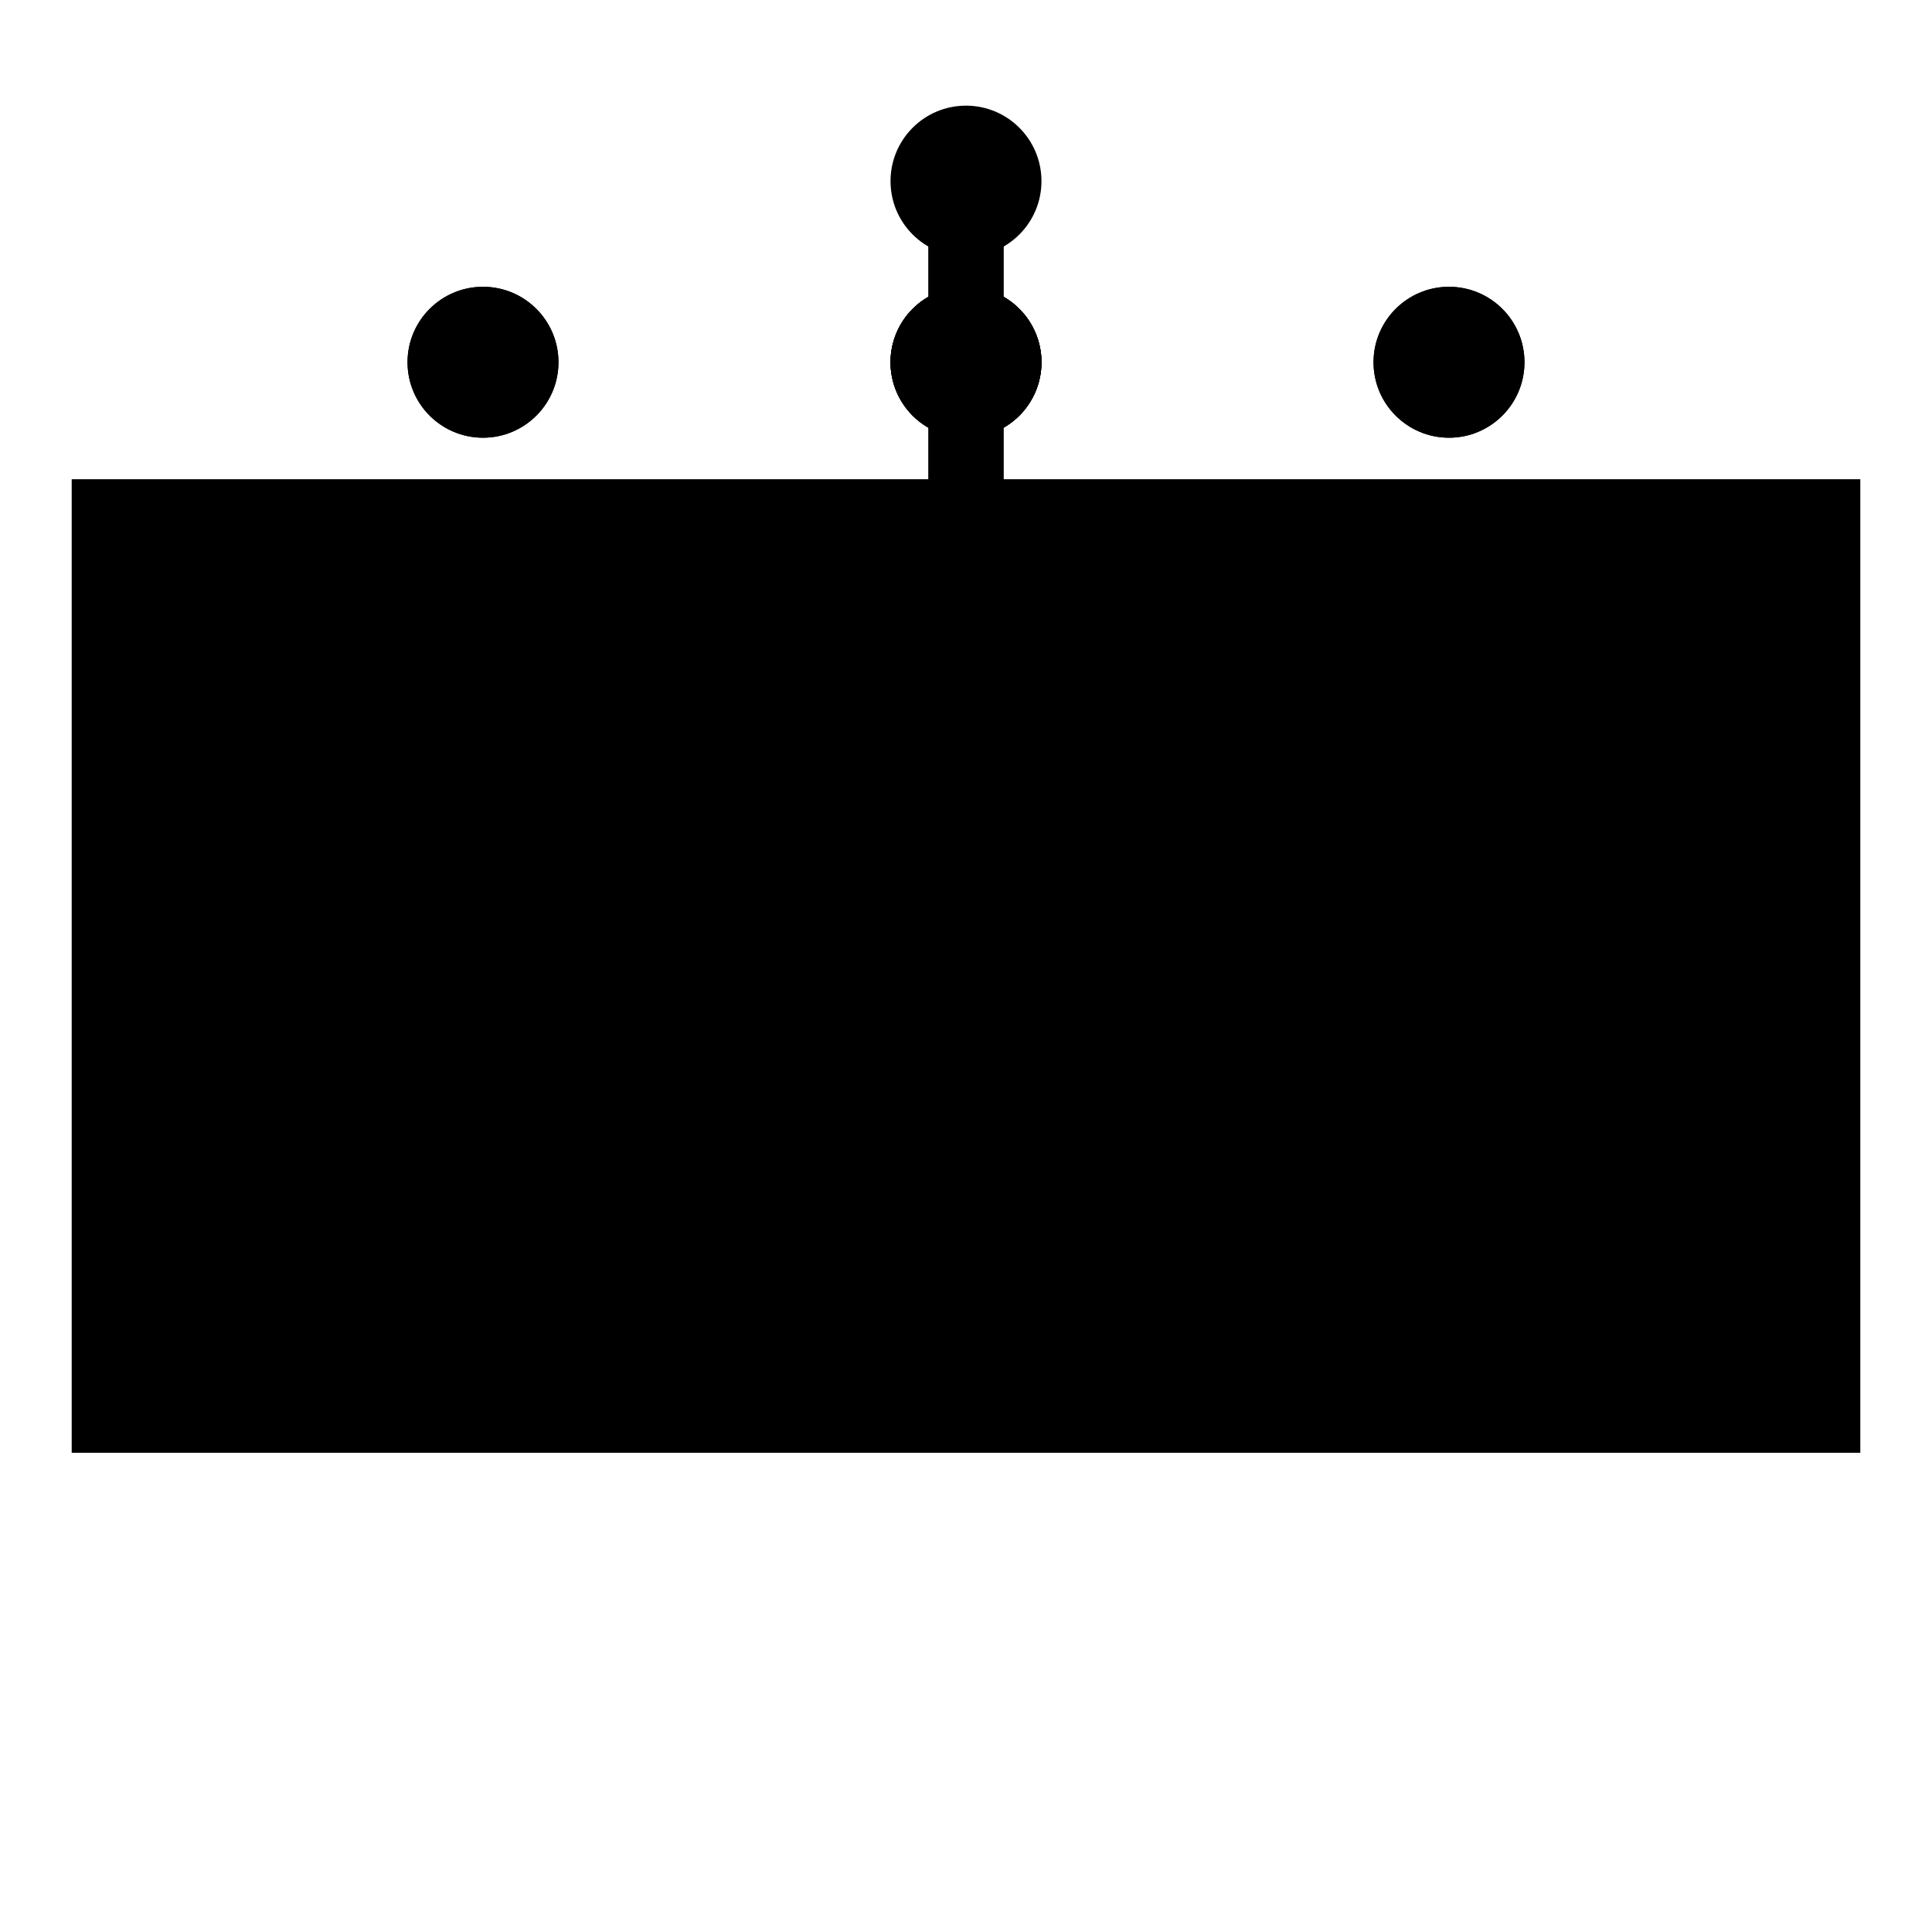
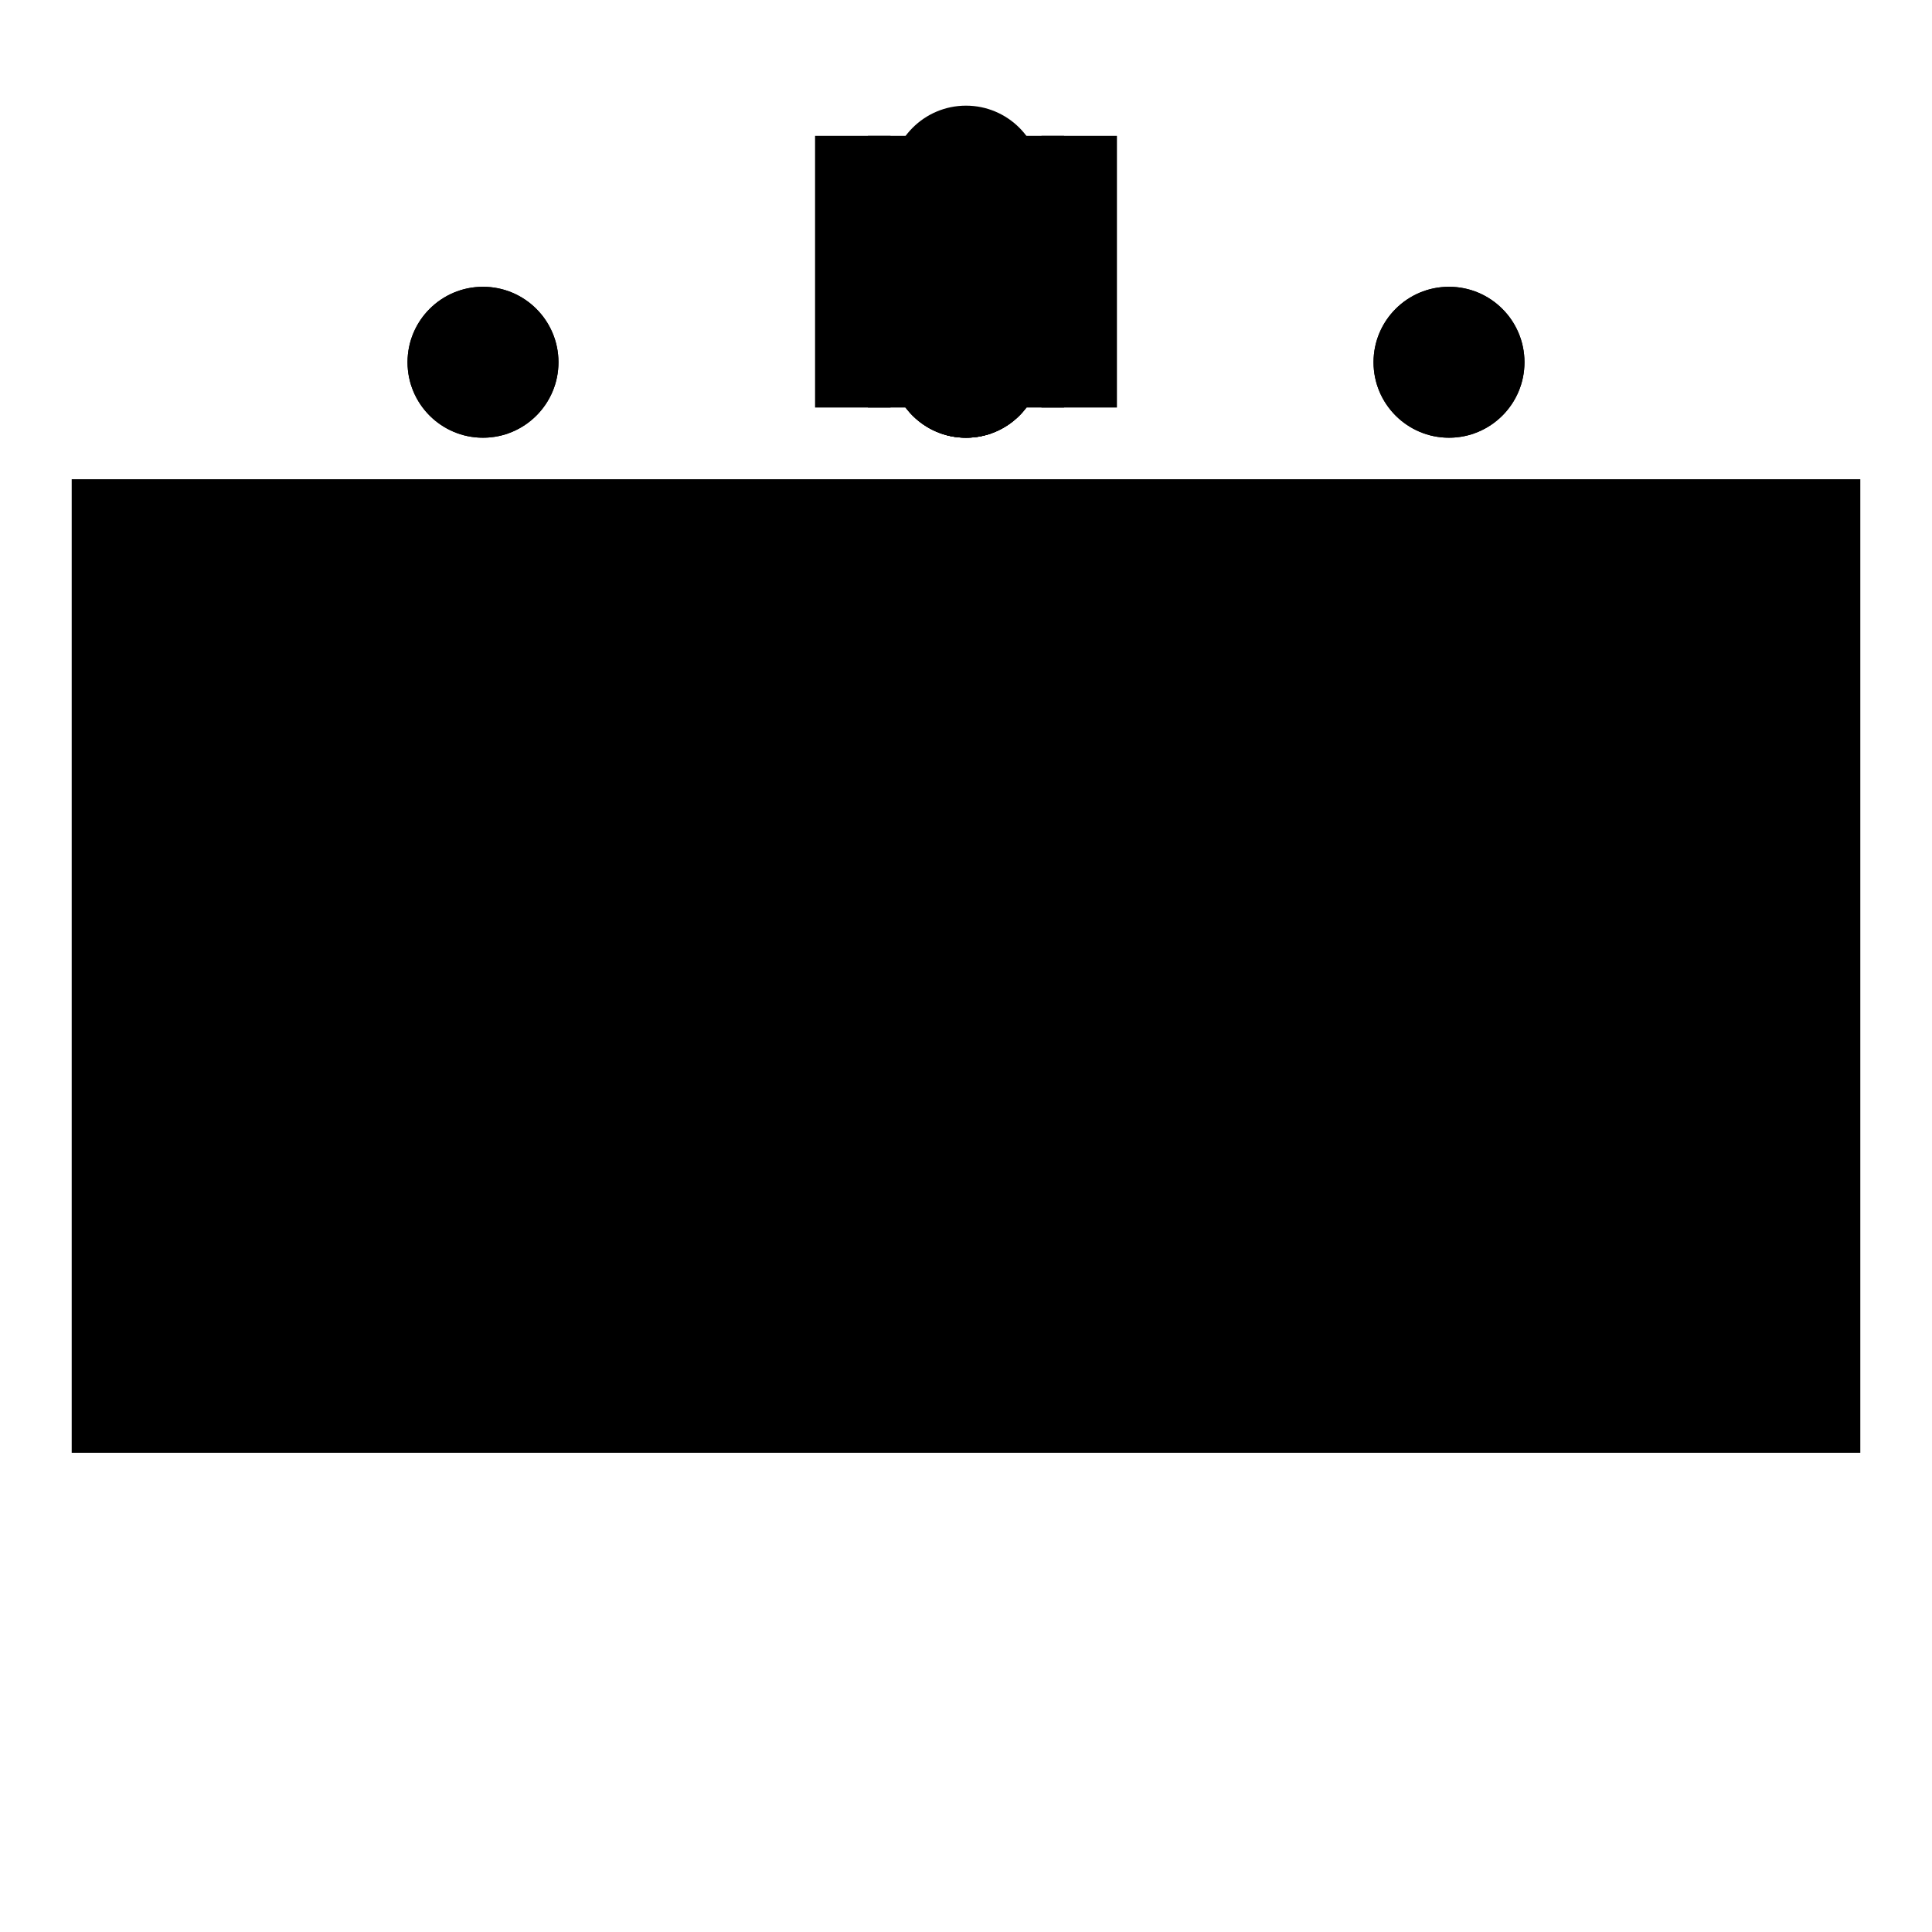
<svg xmlns="http://www.w3.org/2000/svg" version="1.1" width="256" height="256" viewbox="0 0 256 256">
  <defs>
    <clipPath id="Unit">
      <rect x="10" y="64" width="236" height="128" />
    </clipPath>
  </defs>
  <rect x="10" y="64" width="236" height="128" fill="{{colorPrimary}}" stroke="{{colorAccent}}" stroke-width="10" clip-path="url(#Unit)" />
  <rect x="10" y="64" width="236" height="128" fill="none" stroke="#000000" stroke-width="1" />

+ 	{{association
+ 	<line x1="128" y1="54" x2="128" y2="18" stroke="#000000" stroke-width="10" />
+ 	association}}
+ 
+ 	{{brigade
+ 	<line x1="120" y1="54" x2="120" y2="18" stroke="#000000" stroke-width="10" />
+   <line x1="136" y1="54" x2="136" y2="18" stroke="#000000" stroke-width="10" />
+ 	brigade}}
+ 
	{{formation
- 	<line x1="128" y1="64" x2="128" y2="28" stroke="#000000" stroke-width="10" />
+ 	<line x1="113" y1="54" x2="113" y2="18" stroke="#000000" stroke-width="10" />
+   <line x1="128" y1="54" x2="128" y2="18" stroke="#000000" stroke-width="10" />
+   <line x1="143" y1="54" x2="143" y2="18" stroke="#000000" stroke-width="10" />
	formation}}

	{{platoon
	<ellipse cx="64" cy="48" rx="10" ry="10" fill="#000000" />
  <ellipse cx="128" cy="48" rx="10" ry="10" fill="#000000" />
  <ellipse cx="192" cy="48" rx="10" ry="10" fill="#000000" />
	platoon}}

	{{platoontroop
	<ellipse cx="128" cy="48" rx="10" ry="10" fill="#000000" />
  <ellipse cx="64" cy="86" rx="10" ry="10" fill="{{colorAccent}}" />
  <ellipse cx="128" cy="86" rx="10" ry="10" fill="{{colorAccent}}" />
  <ellipse cx="192" cy="86" rx="10" ry="10" fill="{{colorAccent}}" />
	platoontroop}}

	{{group
	<ellipse cx="64" cy="48" rx="10" ry="10" fill="#000000" />
  <ellipse cx="192" cy="48" rx="10" ry="10" fill="#000000" />
	group}}

	{{echelon
	<ellipse cx="128" cy="48" rx="10" ry="10" fill="#000000" />
  <ellipse cx="128" cy="24" rx="10" ry="10" fill="#000000" />
	echelon}}

	{{troop
	<ellipse cx="128" cy="48" rx="10" ry="10" fill="#000000" />
	troop}}

	{{extinguish
	<path d="M11 128 L245 128 M156 128 L241 69 M156 128 L241 187" stroke="{{colorAccent}}" stroke-width="10" />
	extinguish}}

	{{medical
	<path d="M128,65 l0,126 M11,128 l234,0" stroke="{{colorAccent}}" stroke-width="5" fill="none" />
	medical}}

	{{clear
	<g transform="translate(-118, -175) scale(1.85 1.85)">
    <path d="M96,160 L150,160 l0,-15 l0,25 l20,10" stroke-width="5" stroke="{{colorAccent}}" fill="none" />
  </g>
	clear}}

	{{transport
	<ellipse cx="128" cy="128" rx="32" ry="32" fill="none" stroke-width="5" stroke="{{colorAccent}}" />
  <path d="M128,128 l32,0 l-64,0 m32,0 l0,32 l0,-64" stroke-width="5" stroke="{{colorAccent}}" />
  <path d="M128,128 l32,0 l-64,0 m32,0 l0,32 l0,-64" stroke-width="5" stroke="{{colorAccent}}" transform="rotate(45,128,128)" />
	transport}}

	{{leading
	<rect x="11" y="65" width="234" height="25" fill="{{colorAccent}}" />
	leading}}

	{{support
	<rect x="11" y="166" width="234" height="25" fill="{{colorAccent}}" />
	support}}

	<text style="font-family: 'Lubalin Graph', 'Roboto Slab'; font-weight: bold; text-anchor: middle; font-size: 48px; " fill="{{colorAccent}}" x="128" y="145">{{txt}}</text>
  <text style="font-family: 'Lubalin Graph', 'Roboto Slab'; font-weight: bold; text-anchor: start;" fill="{{colorAccent}}" x="20" y="180">{{spez}}</text>
  <text style="font-family: 'Lubalin Graph', 'Roboto Slab'; font-weight: bold; text-anchor: end;" fill="{{colorAccent}}" x="236" y="180">{{org}}</text>
</svg>
